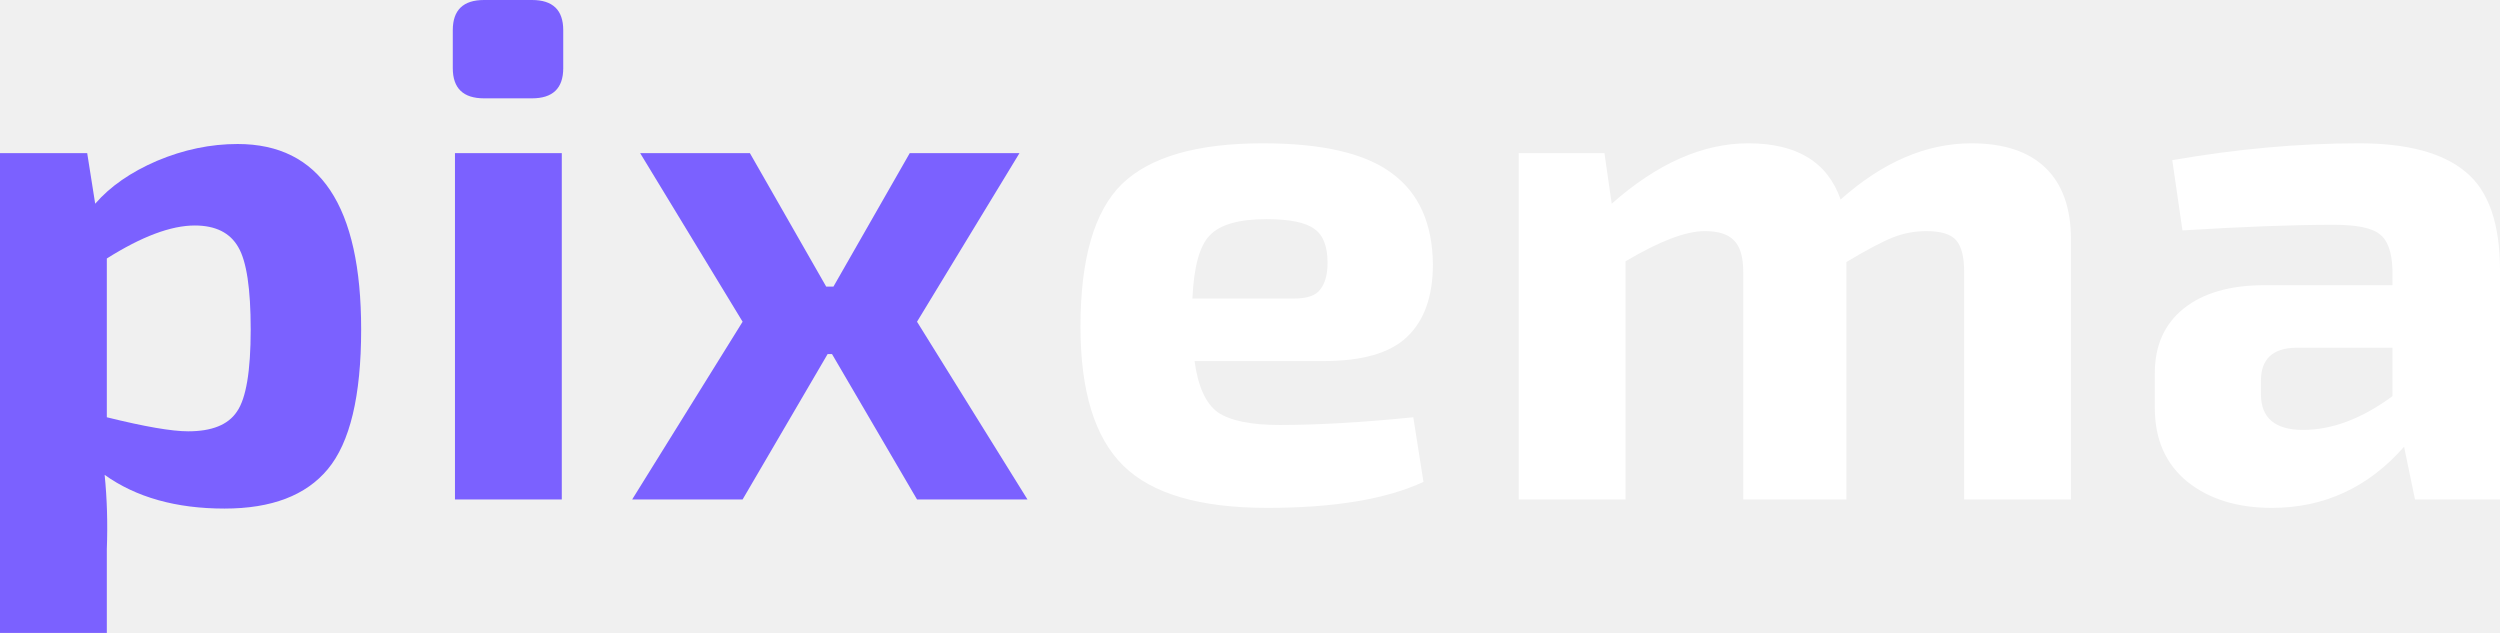
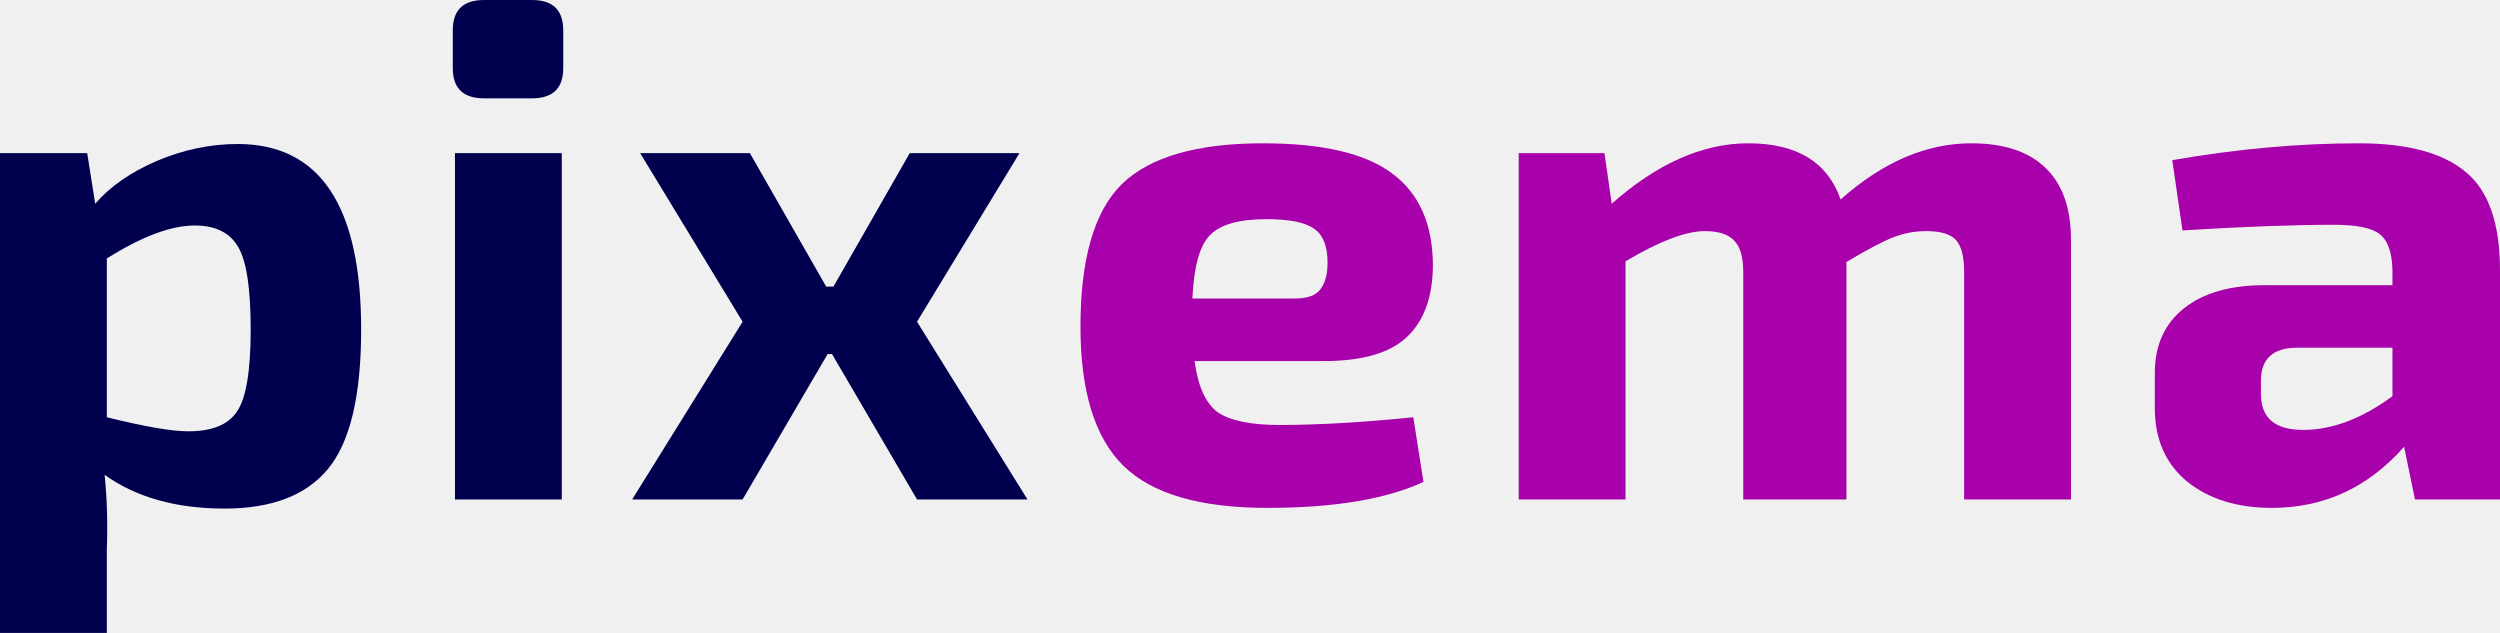
<svg xmlns="http://www.w3.org/2000/svg" width="158" height="40" viewBox="0 0 158 40" fill="none">
-   <path d="M5.511 9.678L6.016 12.875C6.965 11.78 8.267 10.877 9.92 10.166C11.604 9.456 13.303 9.101 15.018 9.101C20.223 9.101 22.825 13.008 22.825 20.821C22.825 25.024 22.121 27.969 20.712 29.656C19.335 31.313 17.161 32.142 14.191 32.142C11.129 32.142 8.603 31.432 6.613 30.011C6.766 31.52 6.812 33.089 6.751 34.717V40H0V9.678H5.511ZM6.751 16.337V26.371C9.139 26.963 10.854 27.259 11.895 27.259C13.395 27.259 14.421 26.844 14.972 26.015C15.553 25.187 15.844 23.455 15.844 20.821C15.844 18.246 15.584 16.515 15.063 15.627C14.543 14.71 13.624 14.251 12.308 14.251C10.808 14.251 8.955 14.946 6.751 16.337Z" fill="#7B61FF" />
-   <path d="M30.591 0H33.622C34.938 0 35.597 0.636 35.597 1.909V4.306C35.597 5.579 34.938 6.215 33.622 6.215H30.591C29.274 6.215 28.616 5.579 28.616 4.306V1.909C28.616 0.636 29.274 0 30.591 0ZM35.505 31.565H28.754V9.678H35.505V31.565Z" fill="#7B61FF" />
-   <path d="M52.582 22.375H52.307L46.933 31.565H39.953L46.933 20.333L40.458 9.678H47.393L52.215 18.113H52.674L57.496 9.678H64.431L57.956 20.333L64.936 31.565H57.956L52.582 22.375Z" fill="#7B61FF" />
-   <path d="M83.671 22.819H75.496C75.711 24.417 76.2 25.498 76.966 26.06C77.762 26.593 79.063 26.859 80.87 26.859C83.288 26.859 86.105 26.696 89.32 26.371L89.963 30.455C87.605 31.55 84.314 32.098 80.089 32.098C75.833 32.098 72.802 31.21 70.996 29.434C69.189 27.658 68.286 24.728 68.286 20.644C68.286 16.352 69.159 13.348 70.904 11.632C72.68 9.915 75.649 9.057 79.813 9.057C83.579 9.057 86.304 9.693 87.988 10.966C89.672 12.209 90.529 14.118 90.56 16.693C90.56 18.735 90.009 20.274 88.906 21.31C87.835 22.316 86.09 22.819 83.671 22.819ZM75.359 18.868H81.788C82.615 18.868 83.166 18.675 83.441 18.291C83.748 17.906 83.901 17.344 83.901 16.604C83.901 15.568 83.625 14.858 83.074 14.473C82.523 14.059 81.513 13.851 80.043 13.851C78.298 13.851 77.104 14.192 76.461 14.872C75.818 15.524 75.45 16.855 75.359 18.868Z" fill="white" />
-   <path d="M101.401 9.678L101.86 12.875C104.738 10.329 107.616 9.057 110.494 9.057C113.556 9.057 115.5 10.241 116.327 12.608C118.99 10.241 121.746 9.057 124.593 9.057C126.644 9.057 128.206 9.575 129.278 10.61C130.349 11.646 130.885 13.156 130.885 15.139V31.565H124.134V17.181C124.134 16.234 123.965 15.568 123.629 15.183C123.292 14.798 122.664 14.606 121.746 14.606C121.011 14.606 120.307 14.739 119.633 15.005C118.96 15.272 117.98 15.79 116.694 16.559V31.565H110.173V17.181C110.173 16.234 109.974 15.568 109.576 15.183C109.208 14.798 108.596 14.606 107.738 14.606C106.544 14.606 104.876 15.242 102.733 16.515V31.565H95.982V9.678H101.401Z" fill="white" />
-   <path d="M137.931 14.562L137.288 10.122C141.36 9.412 145.294 9.057 149.09 9.057C152.152 9.057 154.403 9.663 155.842 10.877C157.281 12.061 158 14.132 158 17.092V31.565H152.627L151.938 28.235C149.672 30.81 146.886 32.098 143.579 32.098C141.406 32.098 139.63 31.55 138.252 30.455C136.874 29.33 136.185 27.776 136.185 25.794V23.574C136.185 21.828 136.798 20.466 138.022 19.489C139.247 18.513 140.946 18.024 143.12 18.024H151.203V17.048C151.172 15.923 150.897 15.168 150.376 14.784C149.887 14.399 148.922 14.206 147.483 14.206C144.972 14.206 141.788 14.325 137.931 14.562ZM142.891 24.062V24.906C142.891 26.415 143.778 27.17 145.554 27.17C147.391 27.17 149.274 26.459 151.203 25.039V21.976H145.095C143.625 22.005 142.891 22.701 142.891 24.062Z" fill="white" />
+   <path d="M5.511 9.678L6.016 12.875C6.965 11.78 8.267 10.877 9.92 10.166C11.604 9.456 13.303 9.101 15.018 9.101C20.223 9.101 22.825 13.008 22.825 20.821C22.825 25.024 22.121 27.969 20.712 29.656C19.335 31.313 17.161 32.142 14.191 32.142C11.129 32.142 8.603 31.432 6.613 30.011C6.766 31.52 6.812 33.089 6.751 34.717V40H0V9.678H5.511ZM6.751 16.337V26.371C9.139 26.963 10.854 27.259 11.895 27.259C13.395 27.259 14.421 26.844 14.972 26.015C15.553 25.187 15.844 23.455 15.844 20.821C15.844 18.246 15.584 16.515 15.063 15.627C14.543 14.71 13.624 14.251 12.308 14.251C10.808 14.251 8.955 14.946 6.751 16.337Z" fill="rgb(1, 0, 78)" />
+   <path d="M30.591 0H33.622C34.938 0 35.597 0.636 35.597 1.909V4.306C35.597 5.579 34.938 6.215 33.622 6.215H30.591C29.274 6.215 28.616 5.579 28.616 4.306V1.909C28.616 0.636 29.274 0 30.591 0ZM35.505 31.565H28.754V9.678H35.505V31.565Z" fill="rgb(1, 0, 78)" />
+   <path d="M52.582 22.375H52.307L46.933 31.565H39.953L46.933 20.333L40.458 9.678H47.393L52.215 18.113H52.674L57.496 9.678H64.431L57.956 20.333L64.936 31.565H57.956L52.582 22.375Z" fill="rgb(1, 0, 78)" />
+   <path d="M83.671 22.819H75.496C75.711 24.417 76.2 25.498 76.966 26.06C77.762 26.593 79.063 26.859 80.87 26.859C83.288 26.859 86.105 26.696 89.32 26.371L89.963 30.455C87.605 31.55 84.314 32.098 80.089 32.098C75.833 32.098 72.802 31.21 70.996 29.434C69.189 27.658 68.286 24.728 68.286 20.644C68.286 16.352 69.159 13.348 70.904 11.632C72.68 9.915 75.649 9.057 79.813 9.057C83.579 9.057 86.304 9.693 87.988 10.966C89.672 12.209 90.529 14.118 90.56 16.693C90.56 18.735 90.009 20.274 88.906 21.31C87.835 22.316 86.09 22.819 83.671 22.819ZM75.359 18.868H81.788C82.615 18.868 83.166 18.675 83.441 18.291C83.748 17.906 83.901 17.344 83.901 16.604C83.901 15.568 83.625 14.858 83.074 14.473C82.523 14.059 81.513 13.851 80.043 13.851C78.298 13.851 77.104 14.192 76.461 14.872C75.818 15.524 75.45 16.855 75.359 18.868Z" fill="rgb(168, 0, 171)" />
+   <path d="M101.401 9.678L101.86 12.875C104.738 10.329 107.616 9.057 110.494 9.057C113.556 9.057 115.5 10.241 116.327 12.608C118.99 10.241 121.746 9.057 124.593 9.057C126.644 9.057 128.206 9.575 129.278 10.61C130.349 11.646 130.885 13.156 130.885 15.139V31.565H124.134V17.181C124.134 16.234 123.965 15.568 123.629 15.183C123.292 14.798 122.664 14.606 121.746 14.606C121.011 14.606 120.307 14.739 119.633 15.005C118.96 15.272 117.98 15.79 116.694 16.559V31.565H110.173V17.181C110.173 16.234 109.974 15.568 109.576 15.183C109.208 14.798 108.596 14.606 107.738 14.606C106.544 14.606 104.876 15.242 102.733 16.515V31.565H95.982V9.678H101.401Z" fill="rgb(168, 0, 171)" />
+   <path d="M137.931 14.562L137.288 10.122C141.36 9.412 145.294 9.057 149.09 9.057C152.152 9.057 154.403 9.663 155.842 10.877C157.281 12.061 158 14.132 158 17.092V31.565H152.627L151.938 28.235C149.672 30.81 146.886 32.098 143.579 32.098C141.406 32.098 139.63 31.55 138.252 30.455C136.874 29.33 136.185 27.776 136.185 25.794V23.574C136.185 21.828 136.798 20.466 138.022 19.489C139.247 18.513 140.946 18.024 143.12 18.024H151.203V17.048C151.172 15.923 150.897 15.168 150.376 14.784C149.887 14.399 148.922 14.206 147.483 14.206C144.972 14.206 141.788 14.325 137.931 14.562ZM142.891 24.062V24.906C142.891 26.415 143.778 27.17 145.554 27.17C147.391 27.17 149.274 26.459 151.203 25.039V21.976H145.095C143.625 22.005 142.891 22.701 142.891 24.062Z" fill="rgb(168, 0, 171)" />
</svg>
